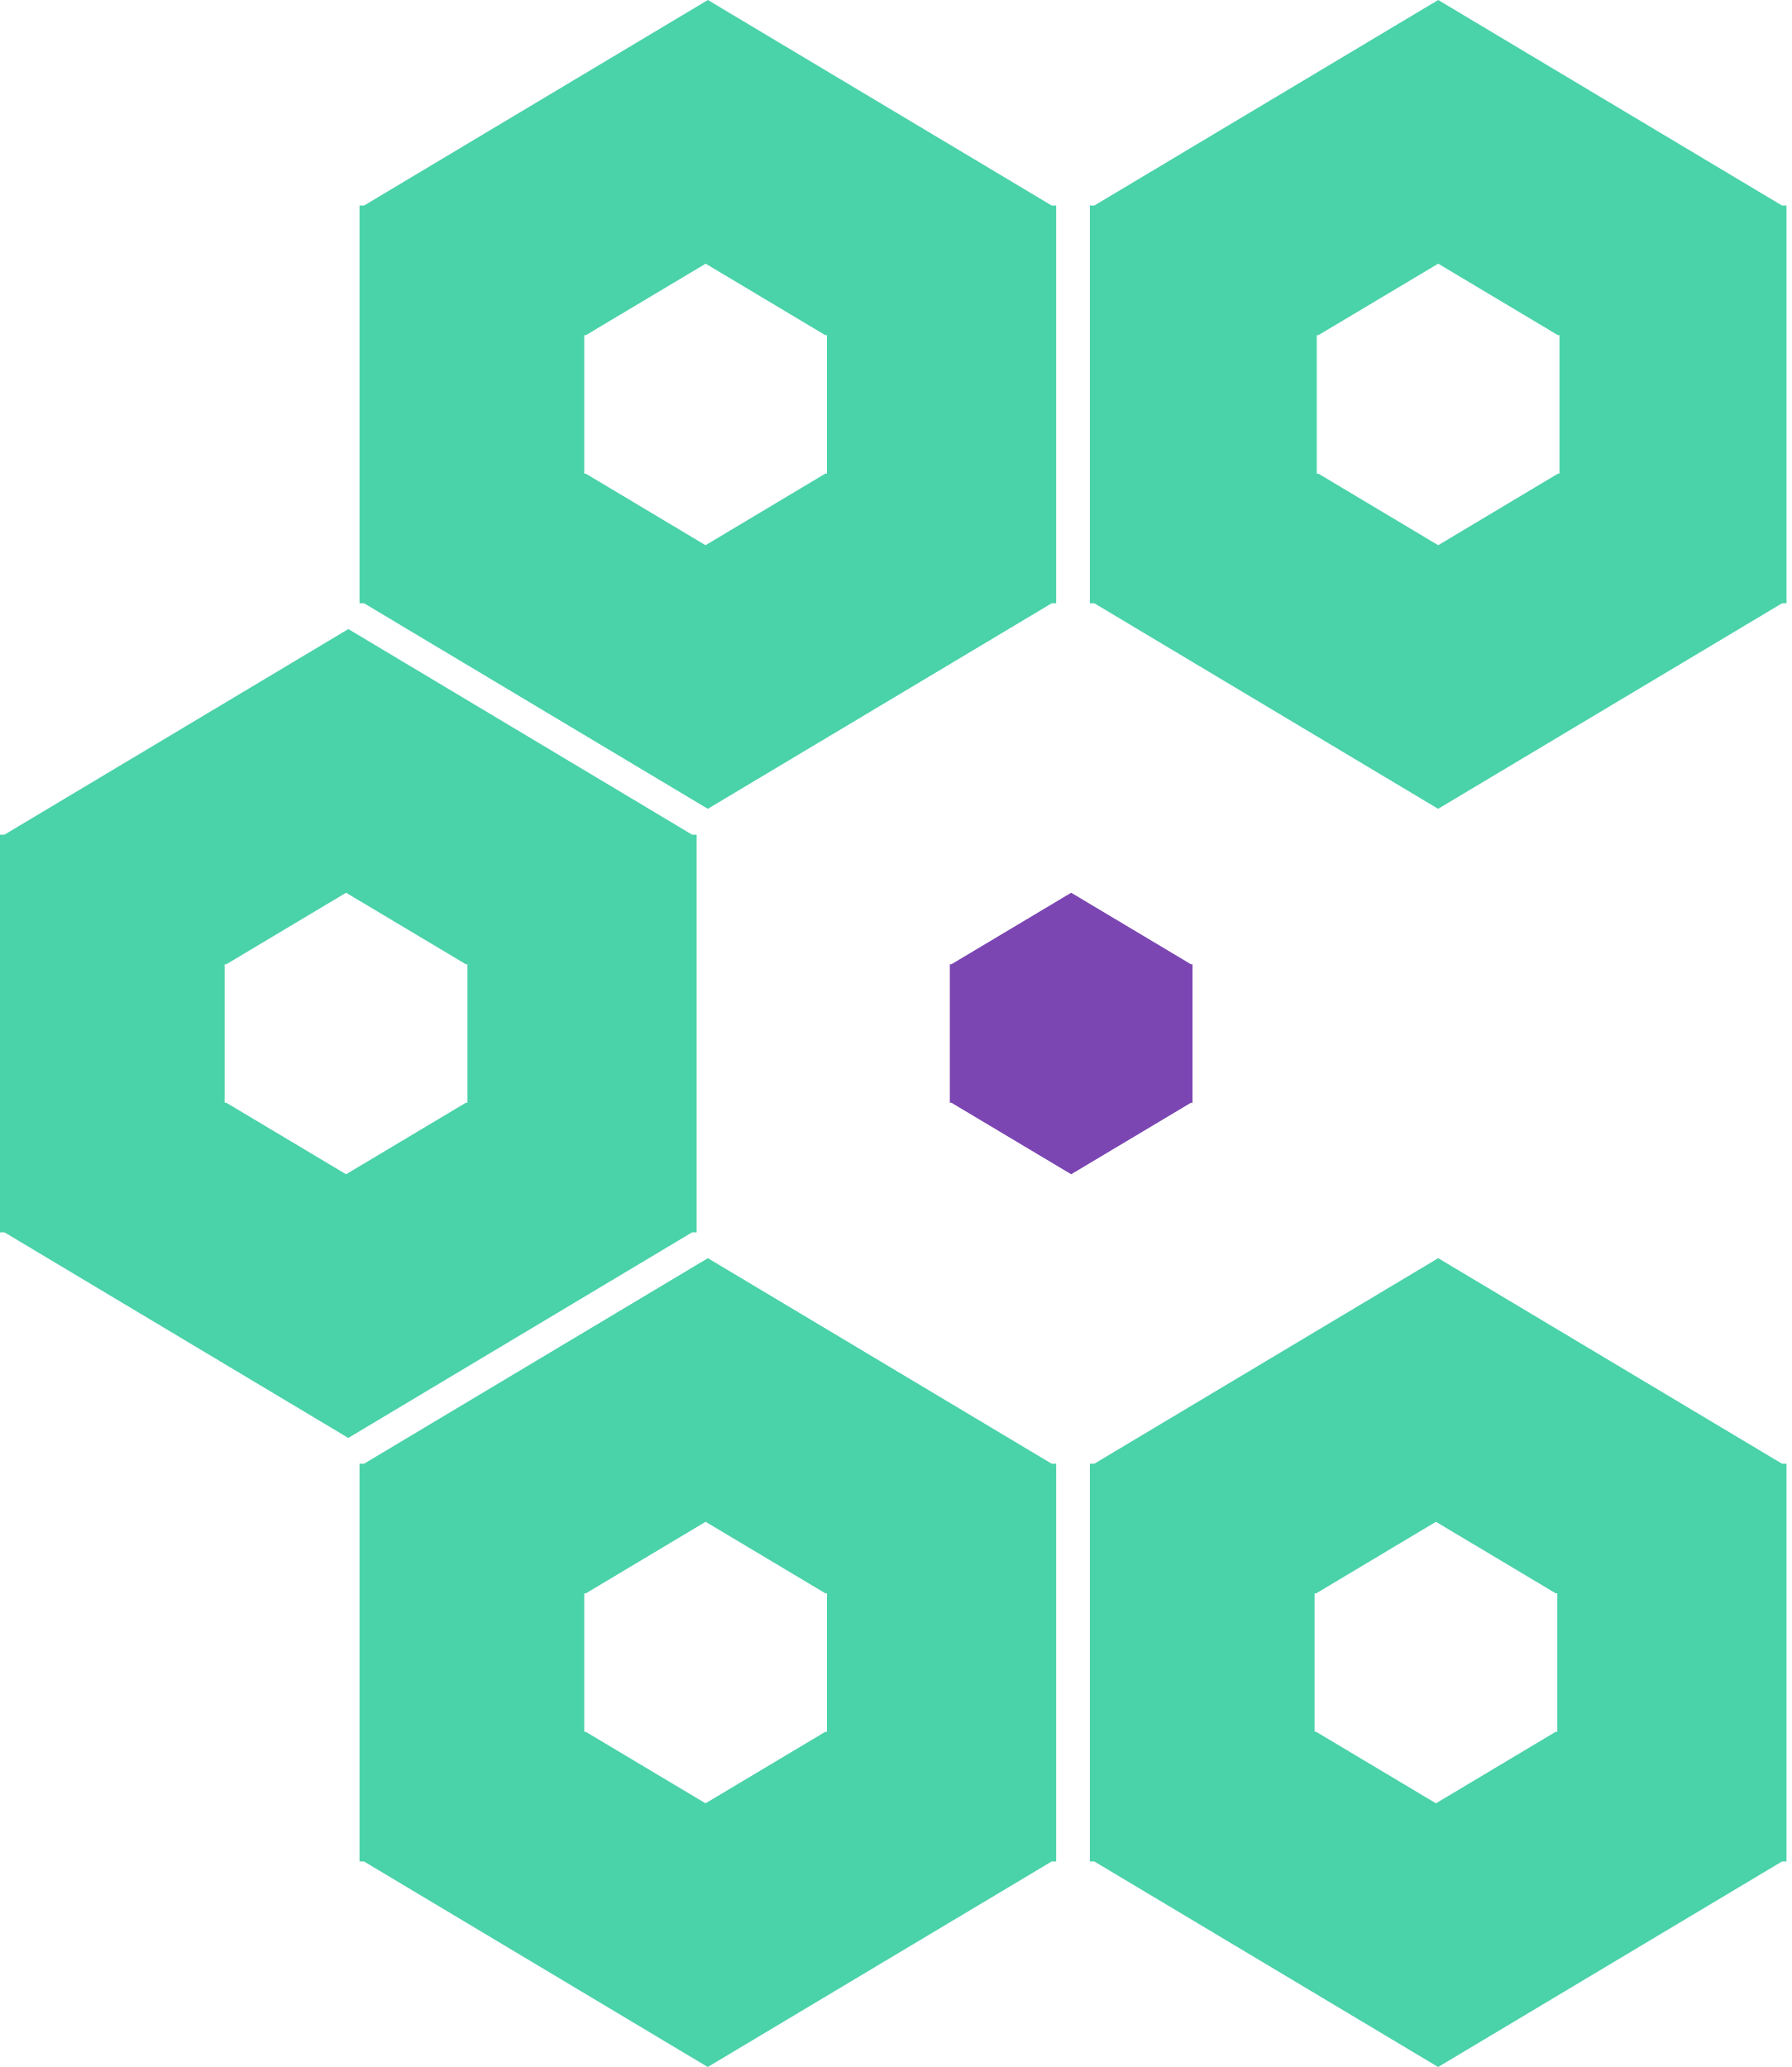
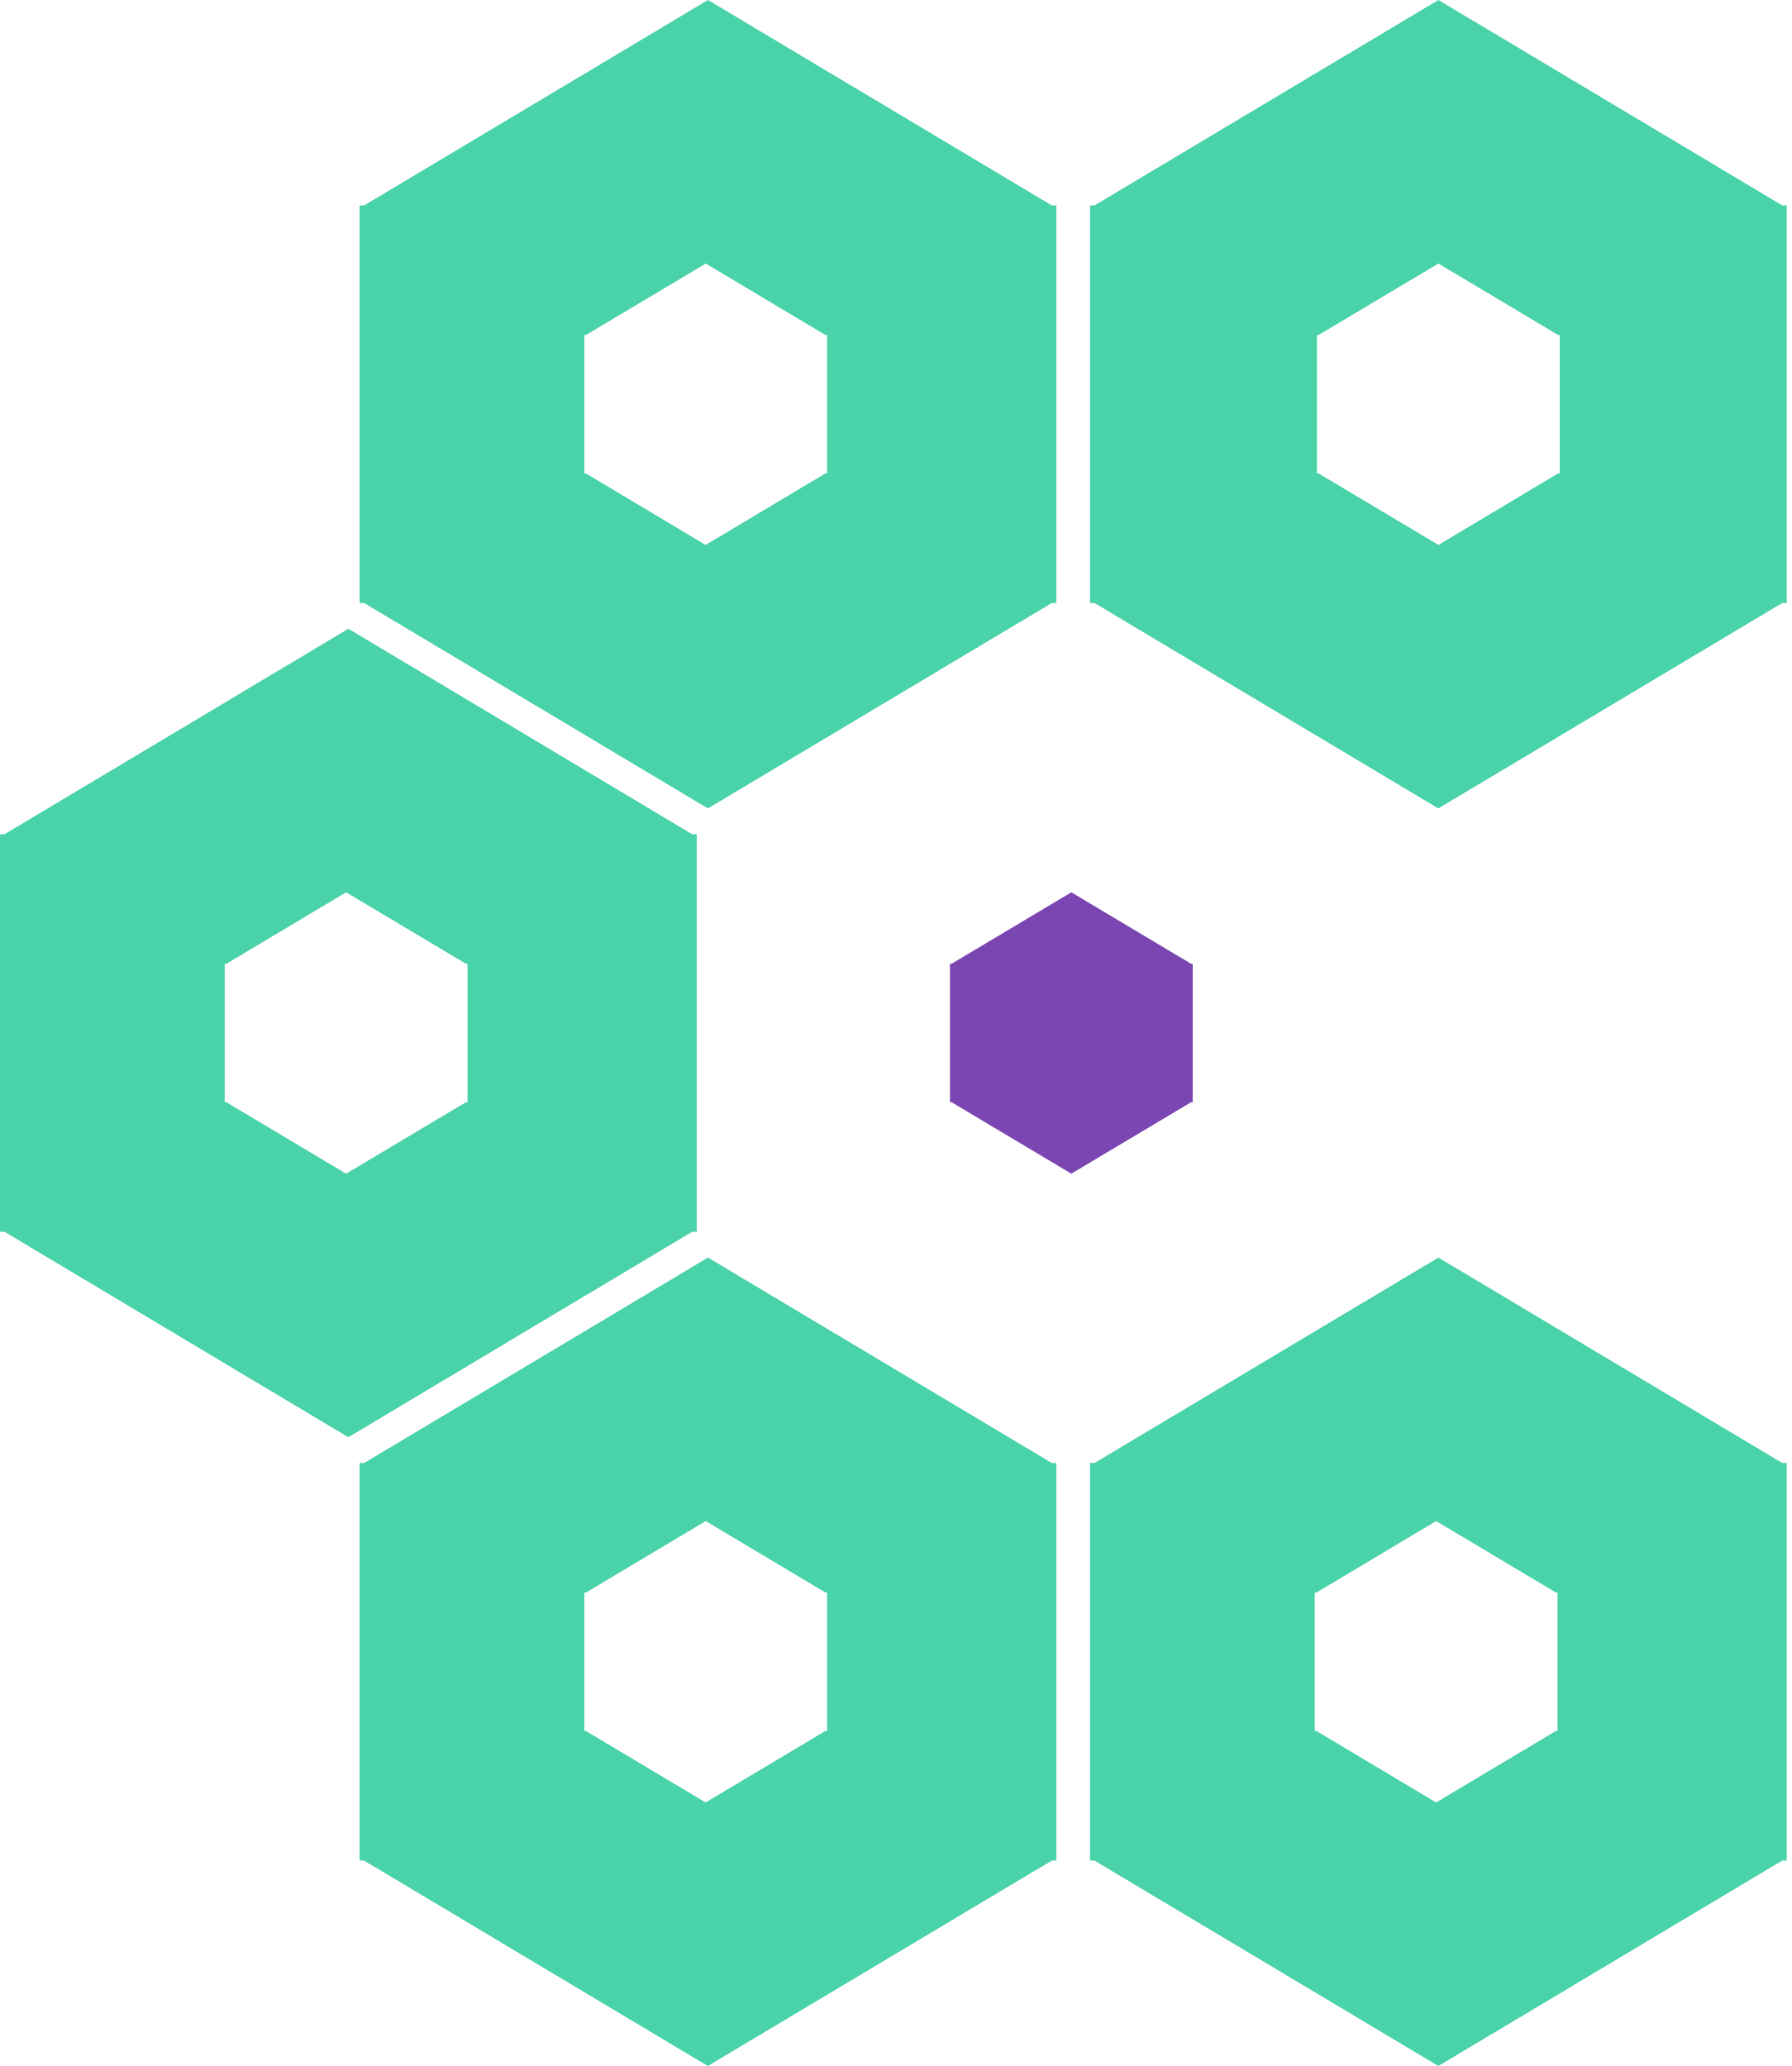
- <svg xmlns="http://www.w3.org/2000/svg" width="26" height="30">
-   <g fill="none" fill-rule="evenodd">
-     <path d="M.065 17.886H0v-5.772h.065l4.99-2.984 4.988 2.984h.066v5.772h-.066L5.054 20.87.065 17.886zm3.219-1.881l1.738 1.038 1.738-1.038h.023v-2.01H6.76l-1.738-1.038-1.738 1.038H3.26v2.01h.023zm1.999-7.249h-.066V2.983h.066L10.272 0l4.989 2.983h.065v5.773h-.065l-4.99 2.983-4.988-2.983zM8.5 6.874l1.738 1.039 1.738-1.039H12V4.865h-.023L10.24 3.827 8.501 4.865h-.023v2.01h.023zM5.283 27.017h-.066v-5.773h.066l4.989-2.983 4.989 2.983h.065v5.773h-.065L10.27 30l-4.988-2.983zM8.5 25.135l1.738 1.038 1.738-1.038H12v-2.01h-.023l-1.738-1.038-1.738 1.039h-.023v2.009h.023zm7.38 1.882h-.065v-5.773h.065l4.99-2.983 4.989 2.983h.065v5.773h-.065L20.869 30l-4.989-2.983zm3.219-1.882l1.738 1.038 1.738-1.038h.023v-2.01h-.023l-1.738-1.038-1.738 1.039h-.023v2.009h.023z" fill="#4AD2A9" />
-     <path fill="#7B46B2" d="M13.806 16.005h-.023v-2.01h.023l1.738-1.038 1.738 1.038h.023v2.01h-.023l-1.738 1.038z" />
-     <path d="M15.88 8.756h-.065V2.983h.065L20.87 0l4.989 2.983h.065v5.773h-.065l-4.99 2.983-4.989-2.983zm3.251-1.882l1.739 1.039 1.738-1.039h.022V4.865h-.022L20.87 3.827l-1.74 1.038h-.022v2.01h.022z" fill="#4AD2A9" />
+ <svg xmlns="http://www.w3.org/2000/svg" width="592" height="512pt" viewBox="0 0 444 512">
+   <g fill-rule="evenodd">
+     <path d="M1.11 305.254H0v-98.508h1.11l85.214-50.926 85.18 50.926h1.125v98.508h-1.125L86.309 356.18zm54.972-32.102l29.68 17.715 29.68-17.715h.39v-34.304h-.39l-29.68-17.715-29.68 17.715h-.41v34.304zm34.137-123.714h-1.13V50.91h1.13L175.414 0l85.195 50.91h1.114v98.528h-1.114l-85.21 50.906zm54.933-32.122l29.68 17.73 29.68-17.73h.41V83.031h-.39l-29.665-17.719-29.695 17.72h-.395v34.3h.395zM90.22 461.09h-1.13v-98.527h1.13l85.195-50.907 85.195 50.906h1.114v98.528h-1.114L175.38 512 90.2 461.09zm54.933-32.121l29.68 17.719 29.68-17.72h.41v-34.3h-.39l-29.68-17.715-29.68 17.73h-.395v34.286h.395zm126.028 32.12h-1.11v-98.526h1.11l85.215-50.907 85.199 50.906h1.11v98.528h-1.11L356.379 512zm54.972-32.12l29.68 17.719 29.68-17.72h.394v-34.3h-.394l-29.68-17.715-29.68 17.73h-.394v34.286zm0 0" fill="#4ad2a9" />
+     <path d="M235.766 273.152h-.395v-34.304h.395l29.68-17.715 29.679 17.715h.39v34.304h-.39l-29.68 17.715zm0 0" fill="#7b46b2" />
+     <path d="M271.18 149.438h-1.11V50.91h1.11L356.395 0l85.199 50.91h1.11v98.528h-1.11l-85.215 50.906zm55.52-32.122l29.695 17.73 29.68-17.73h.374V83.031h-.375l-29.68-17.719-29.714 17.72h-.375v34.3h.375zm0 0" fill="#4ad2a9" />
  </g>
</svg>
